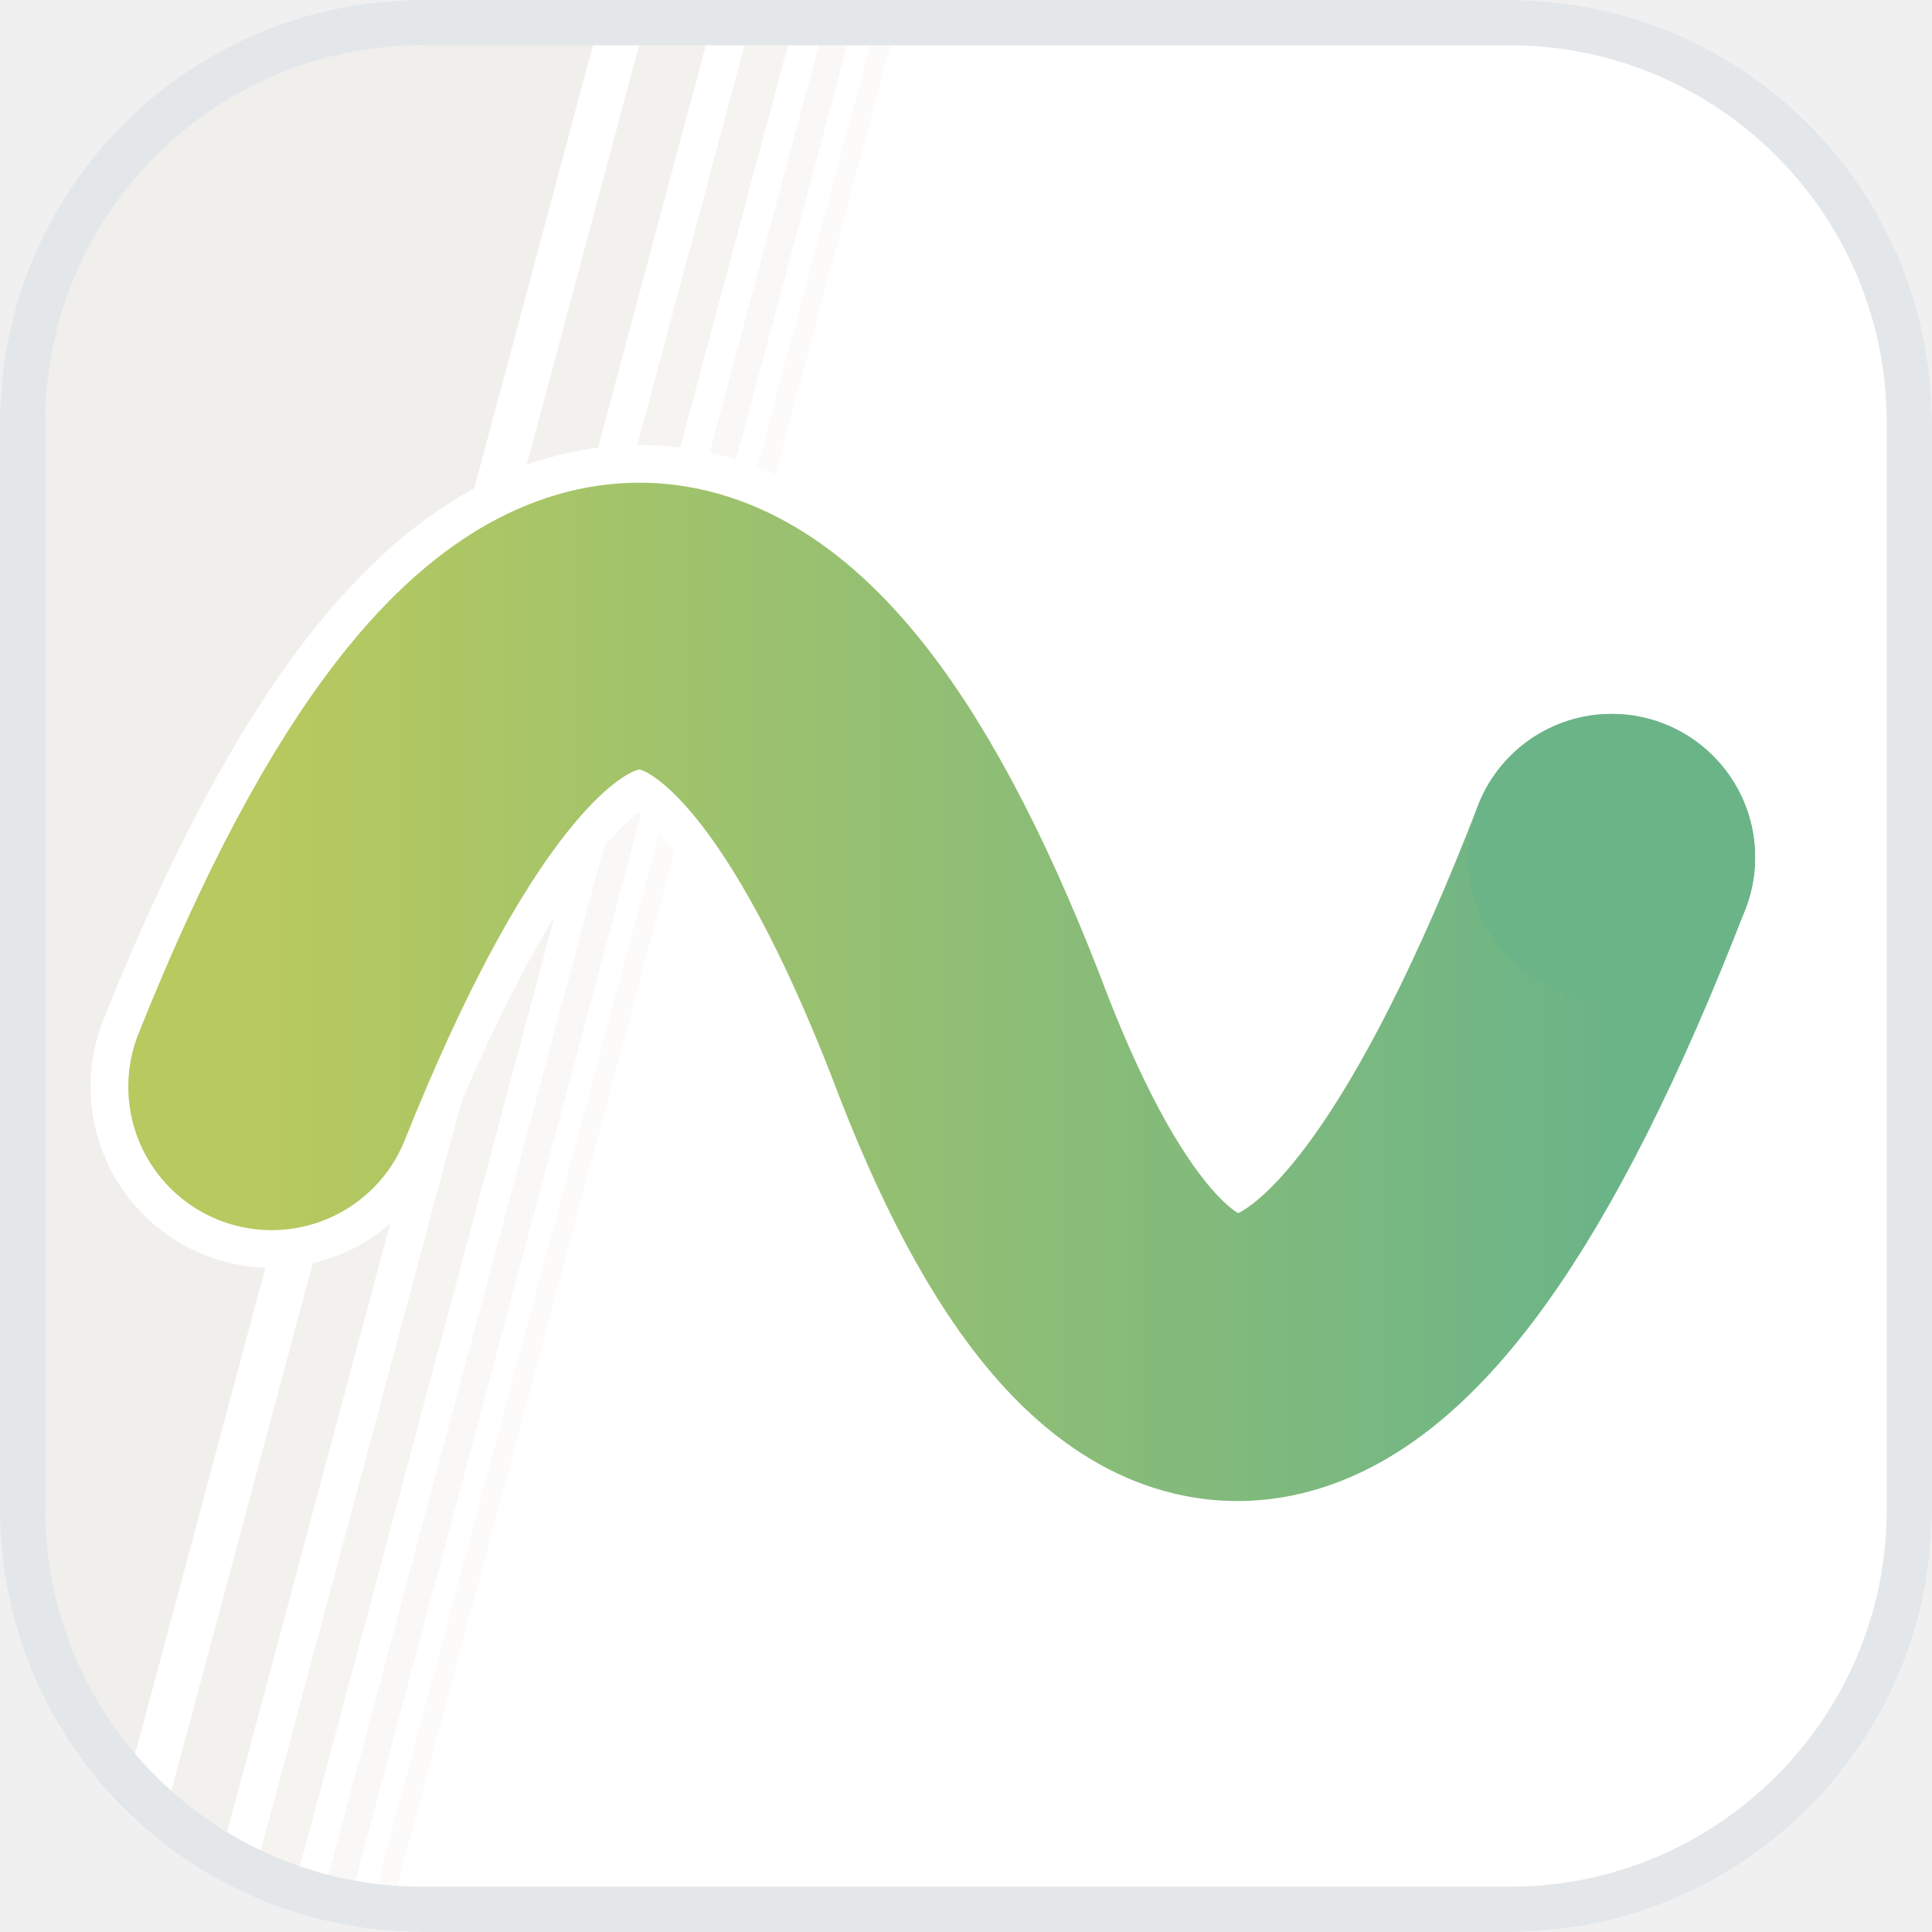
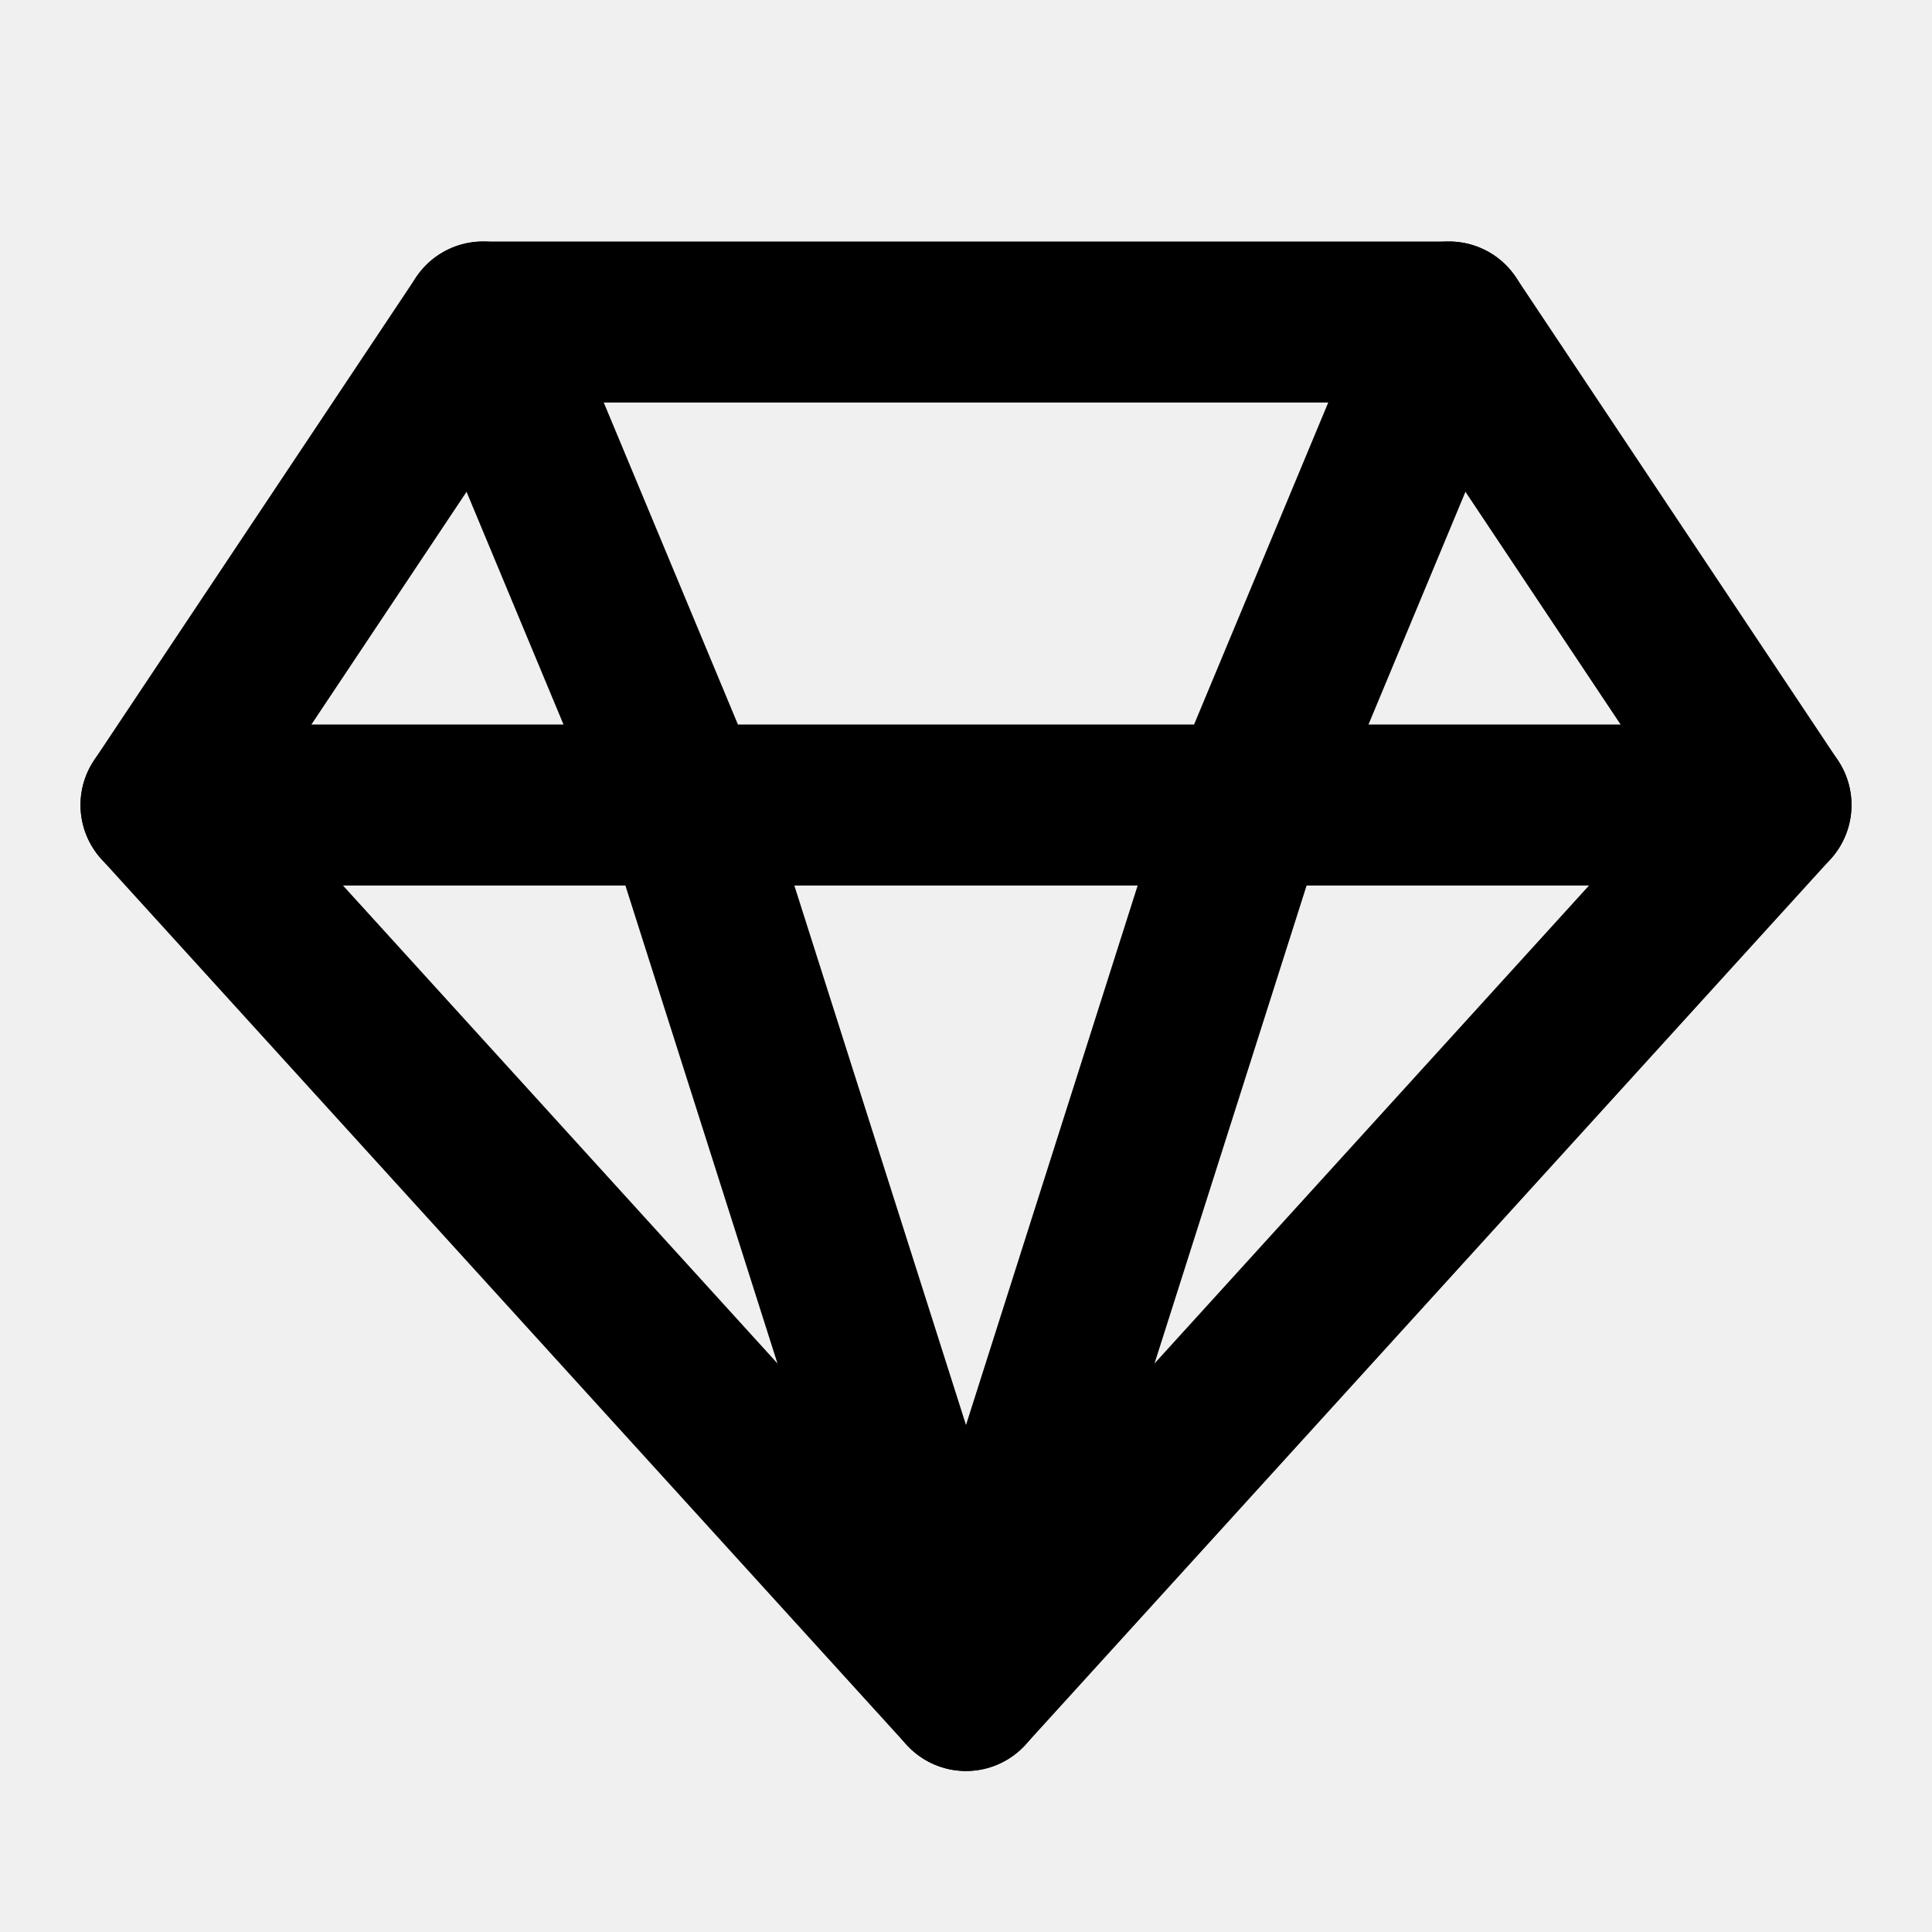
- <svg xmlns="http://www.w3.org/2000/svg" viewBox="0 0 64 64">
-   <defs>
-     <linearGradient id="g" x1="0" y1="0" x2="1" y2="0">
-       <stop offset="0" stop-color="#b7c95f" />
-       <stop offset="1" stop-color="#6bb488" />
-     </linearGradient>
-     <clipPath id="tile">
-       <rect width="64" height="64" rx="14" />
-     </clipPath>
-   </defs>
-   <rect width="64" height="64" rx="14" fill="#ffffff" />
-   <polygon points="-14.47,-25.96 27.00,-25.96 -4.06,89.96 -45.53,89.96" fill="#f1efec" clip-path="url(#tile)" />
-   <polygon points="28.53,-25.96 30.74,-25.96 -0.32,89.96 -2.53,89.96" fill="#f3f1ee" clip-path="url(#tile)" />
-   <polygon points="32.02,-25.96 33.46,-25.96 2.40,89.96 0.96,89.96" fill="#f6f4f1" clip-path="url(#tile)" />
-   <polygon points="34.48,-25.96 35.42,-25.96 4.36,89.96 3.42,89.96" fill="#faf8f6" clip-path="url(#tile)" />
-   <polygon points="36.18,-25.96 36.86,-25.96 5.80,89.96 5.12,89.96" fill="#fcfbfa" clip-path="url(#tile)" />
-   <rect x="0.75" y="0.75" width="62.5" height="62.5" rx="13.25" fill="none" stroke="#e4e7ea" stroke-width="1.5" />
-   <linearGradient id="og" x1="0" y1="0" x2="1" y2="0">
-     <stop offset="0" stop-color="#ffffff" />
-     <stop offset="0.45" stop-color="#ffffff" />
-     <stop offset="0.65" stop-color="#ffffff" stop-opacity="0" />
-   </linearGradient>
-   <path d="M 9 36 C 17 16, 25 16, 32 34 C 37.64 49.04, 45.05 49.94, 53.39 28.40" fill="none" stroke="url(#og)" stroke-width="12.0" stroke-linecap="round" />
-   <path d="M 9 36 C 17 16, 25 16, 32 34 C 37.64 49.04, 45.05 49.94, 53.39 28.40" fill="none" stroke="url(#g)" stroke-width="9.5" stroke-linecap="round" />
-   <circle cx="53.39" cy="28.40" r="4.75" fill="#6bb488" />
+ <svg xmlns="http://www.w3.org/2000/svg" viewBox="0 0 24 24" fill="none" stroke="#000" stroke-width="2" stroke-linecap="round" stroke-linejoin="round">
+   <style>
+     /* 跟随系统深浅色模式：浅色黑线，深色白线 */
+     @media (prefers-color-scheme: dark) { svg { stroke: #fff; } }
+   </style>
+   <path d="M6 4h12l4 6-10 11L2 10z" />
+   <path d="M2 10h20" />
+   <path d="M6 4l2.5 6L12 21l3.5-11L18 4" />
</svg>
